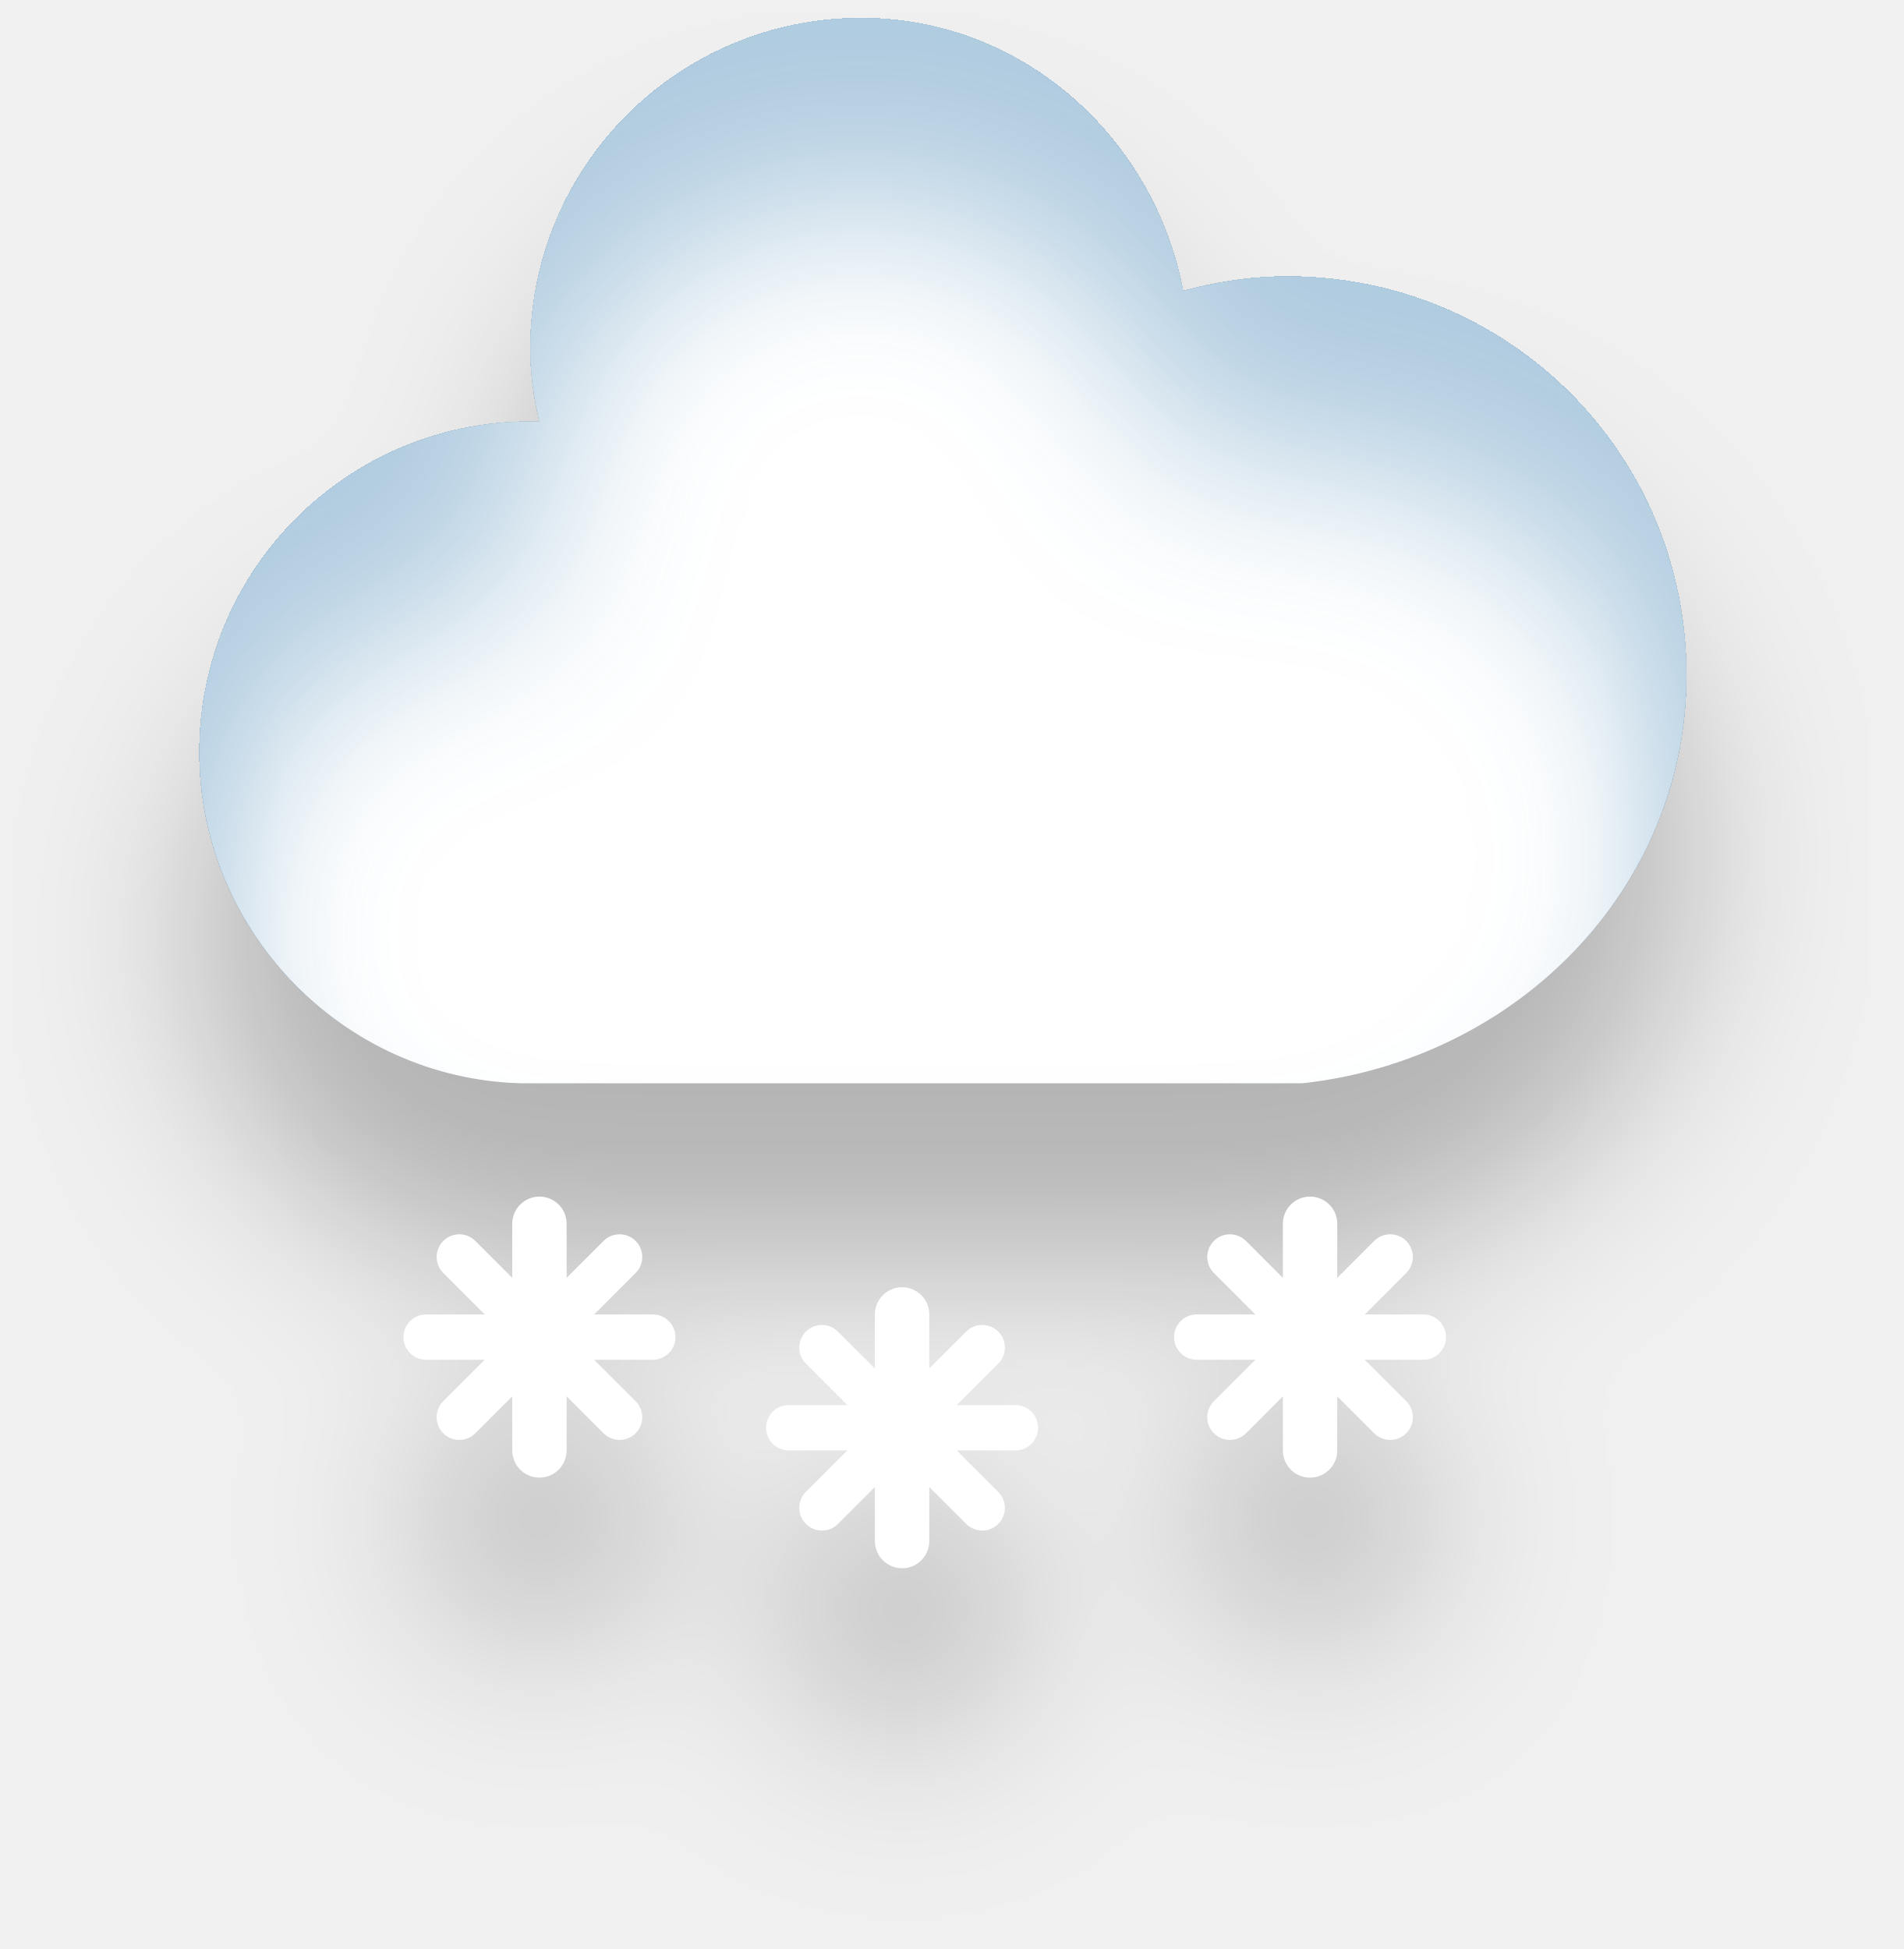
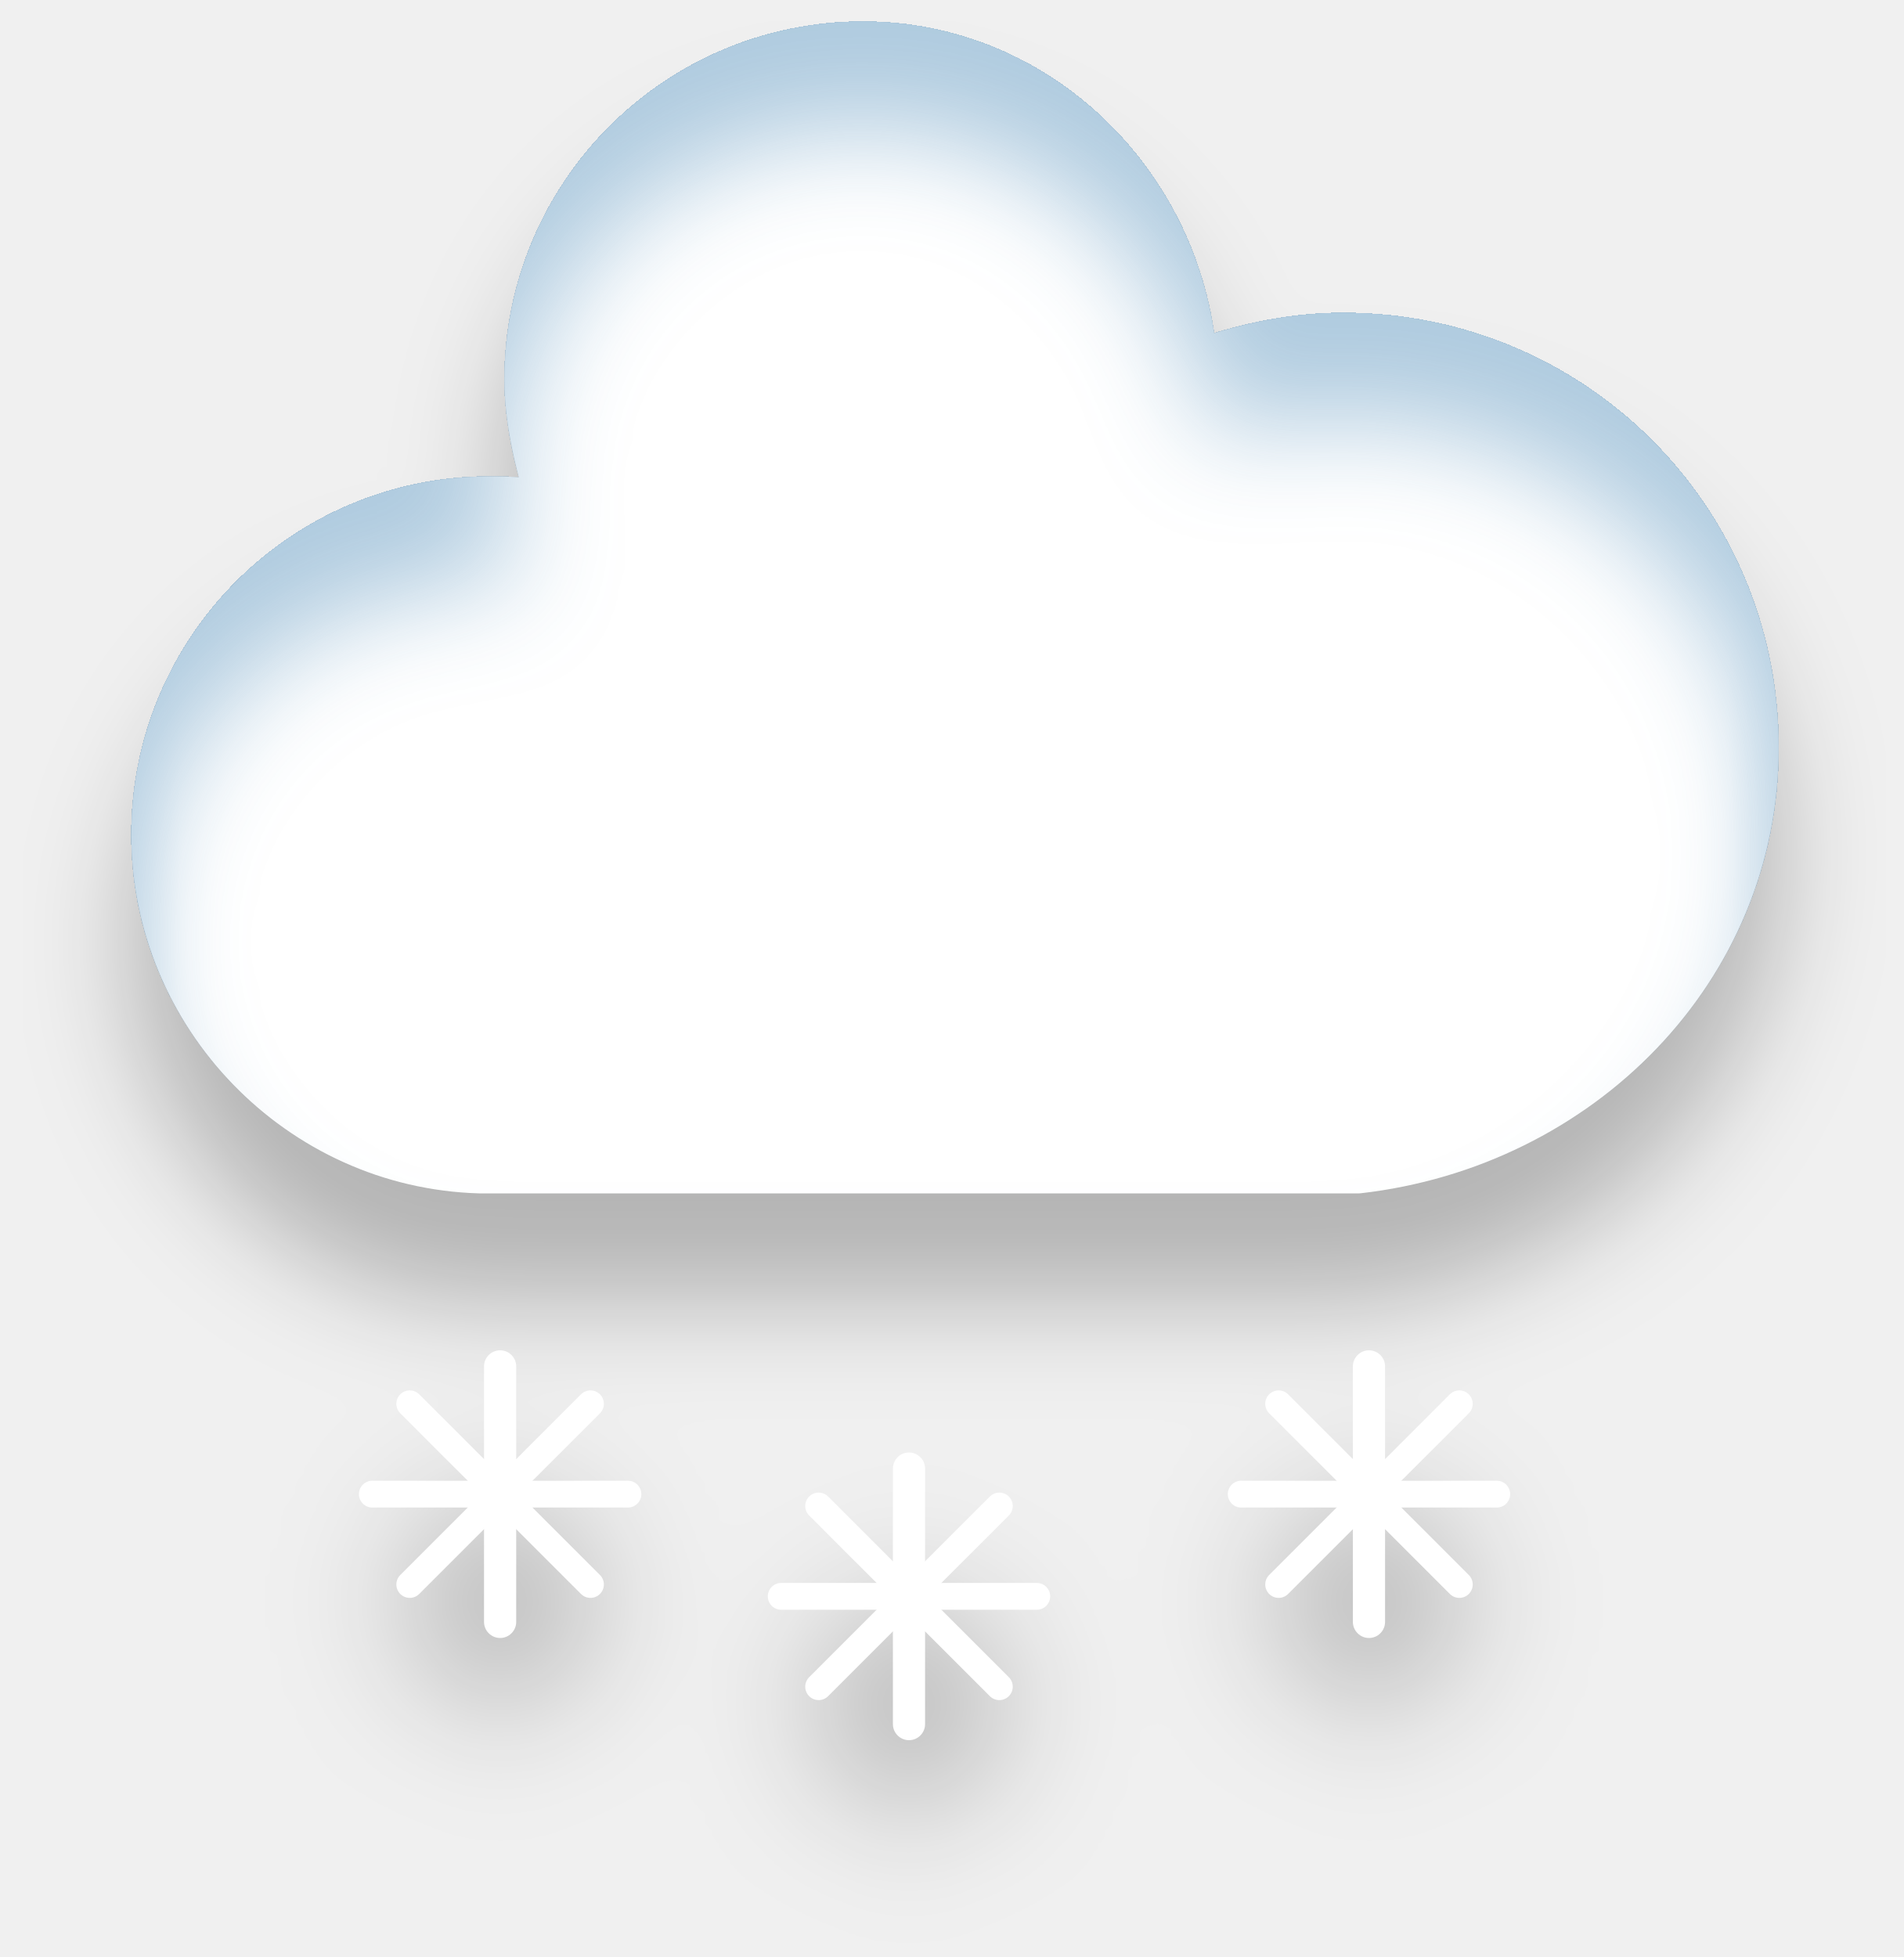
- <svg xmlns="http://www.w3.org/2000/svg" width="42" height="43" viewBox="0 0 42 43" fill="none">
+ <svg xmlns="http://www.w3.org/2000/svg" width="71" height="73" viewBox="0 0 71 73" fill="none">
  <g filter="url(#filter0_d)">
    <g filter="url(#filter1_i)">
-       <path d="M36.6 14.9C36.6 10.3 32.9 6.7 28.4 6.7C27.4 6.7 26.5 6.9 25.6 7.2C25.3 3.8 22.5 1 19 1C15.3 1 12.3 4 12.3 7.7C12.3 8.5 12.5 9.3 12.7 10C12.4 9.9 12 9.9 11.7 9.9C8 9.9 5 12.9 5 16.6C5 20.2 7.9 23.2 11.5 23.3H28.7C33.1 22.8 36.6 19.3 36.6 14.9Z" fill="white" stroke="white" stroke-width="1.2" stroke-linejoin="round" />
+       <path d="M65.737 27.903C65.737 19.134 58.684 12.272 50.106 12.272C48.2 12.272 46.484 12.653 44.769 13.225C44.197 6.744 38.859 1.406 32.188 1.406C25.134 1.406 19.416 7.125 19.416 14.178C19.416 15.703 19.797 17.228 20.178 18.562C19.606 18.372 18.844 18.372 18.272 18.372C11.219 18.372 5.5 24.091 5.5 31.144C5.5 38.006 11.028 43.725 17.891 43.916H50.678C59.066 42.962 65.737 36.291 65.737 27.903Z" fill="white" stroke="white" stroke-width="1.2" stroke-linejoin="round" />
    </g>
-     <path d="M11.9 27V32" stroke="white" stroke-width="1.2" stroke-linecap="round" />
-     <path d="M13.668 27.732L10.132 31.268" stroke="white" stroke-linecap="round" />
-     <path d="M14.4 29.5H9.4" stroke="white" stroke-linecap="round" />
-     <path d="M13.668 31.268L10.132 27.732" stroke="white" stroke-linecap="round" />
-     <path d="M19.9 29V34" stroke="white" stroke-width="1.2" stroke-linecap="round" />
-     <path d="M21.668 29.732L18.132 33.268" stroke="white" stroke-linecap="round" />
-     <path d="M22.4 31.5H17.4" stroke="white" stroke-linecap="round" />
-     <path d="M21.668 33.268L18.132 29.732" stroke="white" stroke-linecap="round" />
-     <path d="M28.9 27V32" stroke="white" stroke-width="1.2" stroke-linecap="round" />
-     <path d="M30.668 27.732L27.132 31.268" stroke="white" stroke-linecap="round" />
-     <path d="M31.4 29.5H26.4" stroke="white" stroke-linecap="round" />
-     <path d="M30.668 31.268L27.132 27.732" stroke="white" stroke-linecap="round" />
+     <path d="M18.653 50.969V60.5" stroke="white" stroke-width="1.2" stroke-linecap="round" />
+     <path d="M22.023 52.365L15.283 59.104" stroke="white" stroke-linecap="round" />
+     <path d="M23.419 55.734H13.887" stroke="white" stroke-linecap="round" />
+     <path d="M22.023 59.104L15.283 52.365" stroke="white" stroke-linecap="round" />
+     <path d="M33.903 54.781V64.312" stroke="white" stroke-width="1.2" stroke-linecap="round" />
+     <path d="M37.273 56.177L30.533 62.917" stroke="white" stroke-linecap="round" />
+     <path d="M38.669 59.547H29.137" stroke="white" stroke-linecap="round" />
+     <path d="M37.273 62.917L30.533 56.177" stroke="white" stroke-linecap="round" />
+     <path d="M51.059 50.969V60.5" stroke="white" stroke-width="1.2" stroke-linecap="round" />
+     <path d="M54.429 52.365L47.69 59.104" stroke="white" stroke-linecap="round" />
+     <path d="M55.825 55.734H46.294" stroke="white" stroke-linecap="round" />
+     <path d="M54.429 59.104L47.69 52.365" stroke="white" stroke-linecap="round" />
  </g>
  <defs>
-     <filter id="filter0_d" x="0.4" y="0.4" width="40.8" height="42.2" filterUnits="userSpaceOnUse" color-interpolation-filters="sRGB">
+     <filter id="filter0_d" x="0.9" y="0.806" width="69.438" height="72.106" filterUnits="userSpaceOnUse" color-interpolation-filters="sRGB">
      <feFlood flood-opacity="0" result="BackgroundImageFix" />
      <feColorMatrix in="SourceAlpha" type="matrix" values="0 0 0 0 0 0 0 0 0 0 0 0 0 0 0 0 0 0 127 0" />
      <feOffset dy="4" />
      <feGaussianBlur stdDeviation="2" />
      <feColorMatrix type="matrix" values="0 0 0 0 0 0 0 0 0 0 0 0 0 0 0 0 0 0 0.25 0" />
      <feBlend mode="normal" in2="BackgroundImageFix" result="effect1_dropShadow" />
      <feBlend mode="normal" in="SourceGraphic" in2="effect1_dropShadow" result="shape" />
    </filter>
-     <filter id="filter1_i" x="4.4" y="0.4" width="32.8" height="27.5" filterUnits="userSpaceOnUse" color-interpolation-filters="sRGB">
+     <filter id="filter1_i" x="4.9" y="0.806" width="61.438" height="47.709" filterUnits="userSpaceOnUse" color-interpolation-filters="sRGB">
      <feFlood flood-opacity="0" result="BackgroundImageFix" />
      <feBlend mode="normal" in="SourceGraphic" in2="BackgroundImageFix" result="shape" />
      <feColorMatrix in="SourceAlpha" type="matrix" values="0 0 0 0 0 0 0 0 0 0 0 0 0 0 0 0 0 0 127 0" result="hardAlpha" />
      <feOffset dy="4" />
      <feGaussianBlur stdDeviation="2" />
      <feComposite in2="hardAlpha" operator="arithmetic" k2="-1" k3="1" />
      <feColorMatrix type="matrix" values="0 0 0 0 0.107 0 0 0 0 0.417 0 0 0 0 0.642 0 0 0 0.35 0" />
      <feBlend mode="normal" in2="shape" result="effect1_innerShadow" />
    </filter>
  </defs>
</svg>
